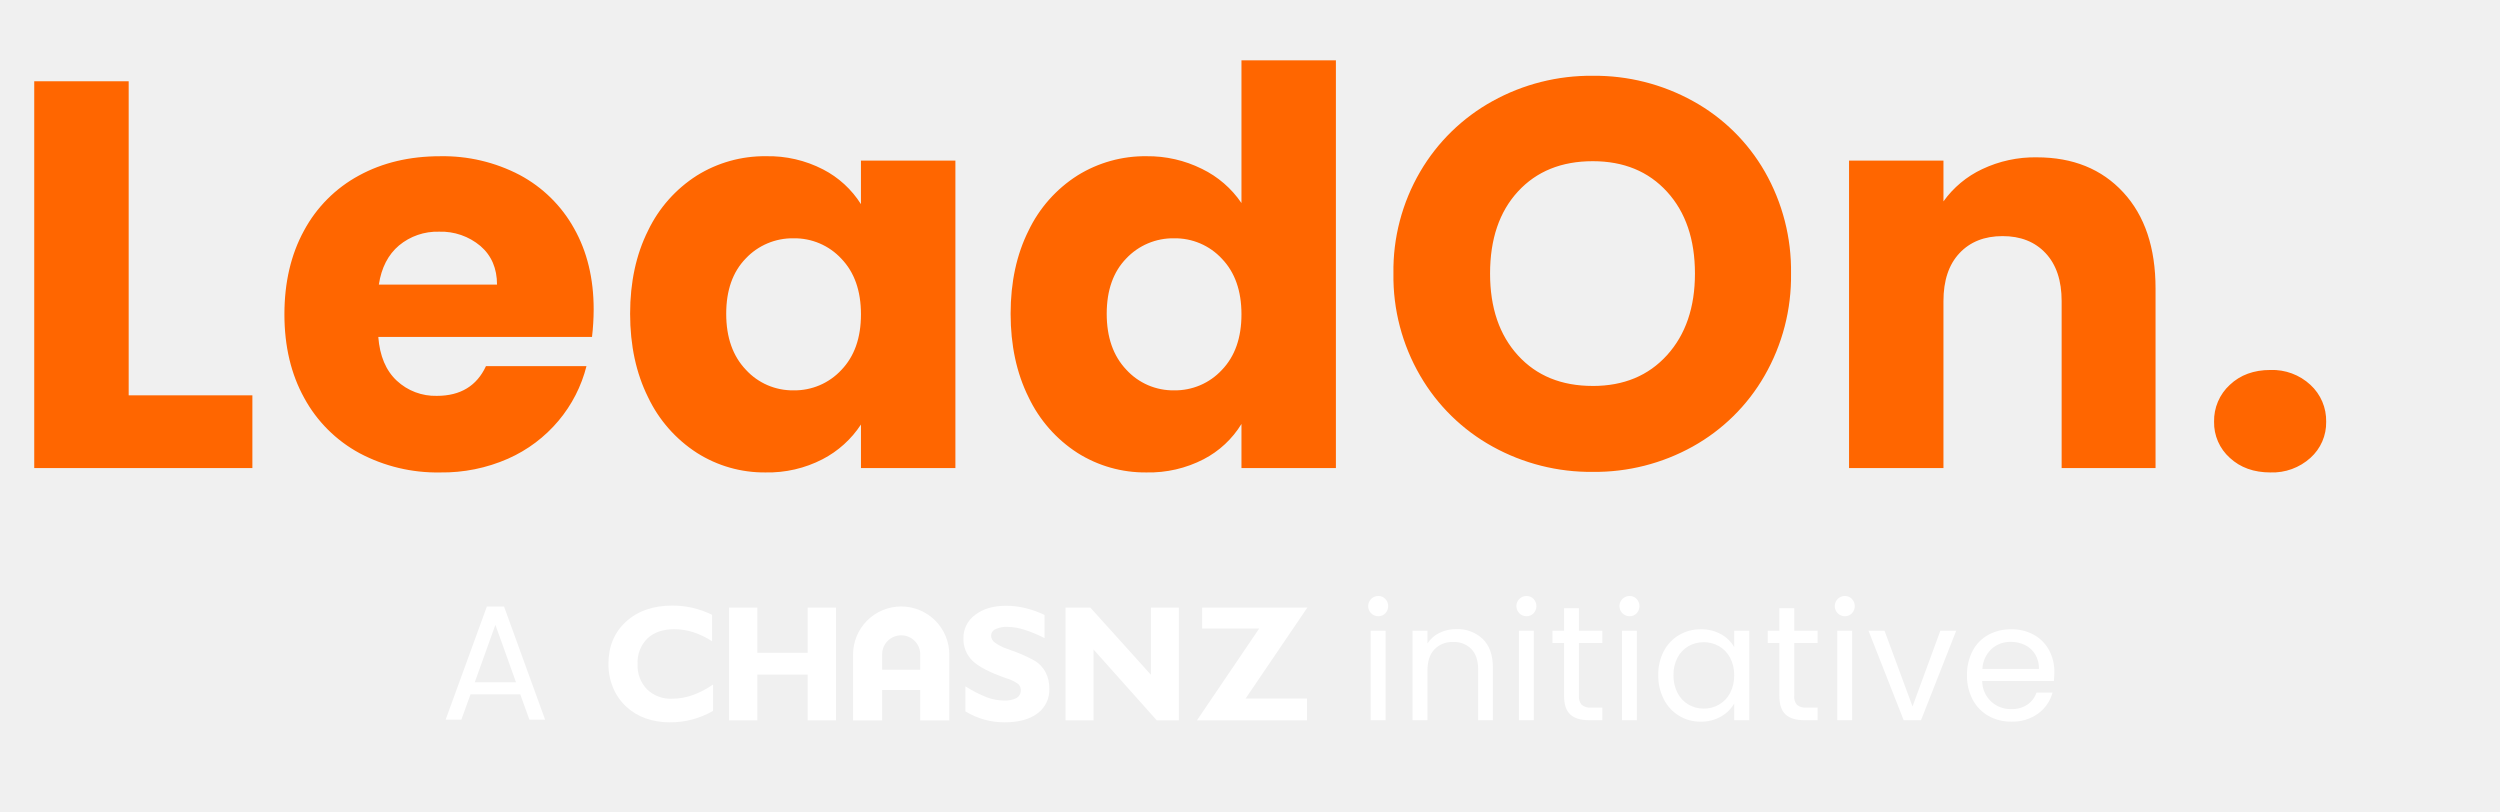
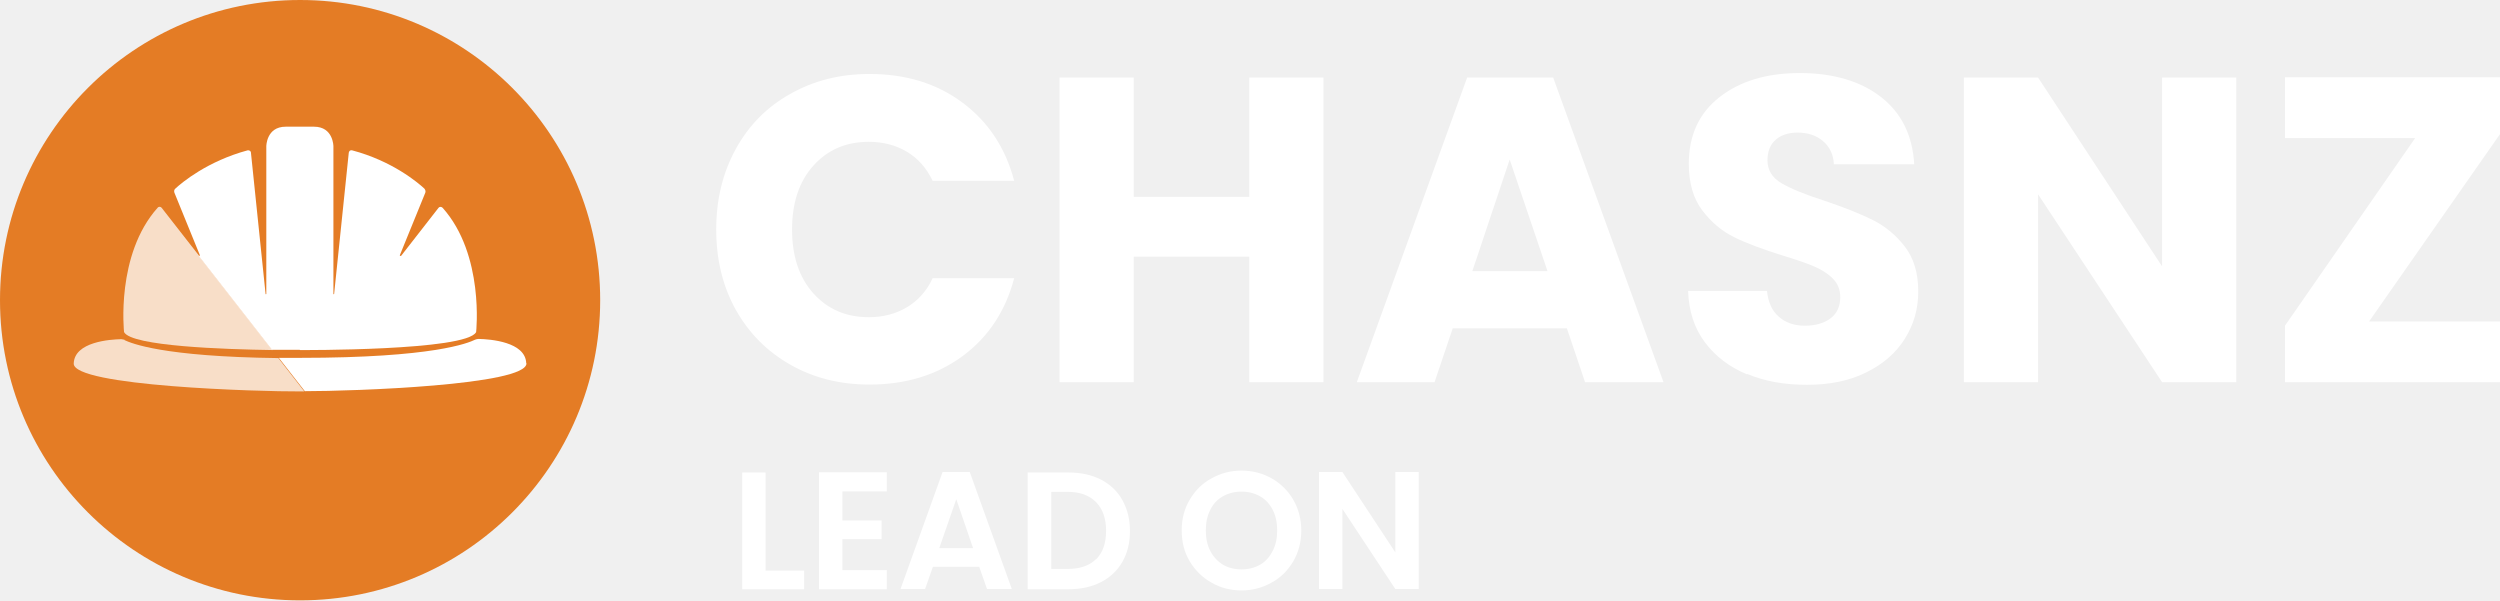
- <svg xmlns="http://www.w3.org/2000/svg" width="299" height="97" viewBox="0 0 299 97" fill="none">
-   <g clip-path="url(#clip0_503_1447)">
-     <path d="M15.39 47.279H30.185V55.977H4.095V9.722H15.39V47.279ZM71.003 37.001C71 38.102 70.934 39.202 70.805 40.295H45.244C45.42 42.579 46.157 44.325 47.456 45.533C48.753 46.741 50.472 47.391 52.245 47.345C55.063 47.345 57.023 46.159 58.123 43.787H70.144C69.538 46.184 68.398 48.414 66.809 50.31C65.17 52.268 63.102 53.824 60.765 54.858C58.208 55.984 55.437 56.546 52.641 56.505C49.283 56.567 45.964 55.773 42.998 54.199C40.204 52.686 37.91 50.398 36.393 47.61C34.808 44.754 34.016 41.415 34.016 37.594C34.016 33.772 34.797 30.434 36.36 27.58C37.858 24.79 40.143 22.499 42.932 20.991C45.75 19.453 48.987 18.685 52.641 18.685C55.95 18.623 59.222 19.393 62.154 20.925C64.894 22.386 67.152 24.604 68.658 27.315C70.221 30.082 71.003 33.311 71.003 37.001ZM59.444 34.036C59.444 32.102 58.784 30.564 57.463 29.423C56.082 28.26 54.316 27.649 52.509 27.71C50.765 27.658 49.062 28.244 47.721 29.358C46.422 30.456 45.618 32.015 45.31 34.036H59.444ZM75.362 37.528C75.362 33.75 76.078 30.434 77.509 27.578C78.8 24.88 80.826 22.597 83.354 20.989C85.829 19.45 88.694 18.649 91.61 18.683C93.986 18.631 96.336 19.175 98.446 20.265C100.299 21.221 101.86 22.654 102.969 24.416V19.21H114.265V55.977H102.971V50.772C101.824 52.526 100.243 53.956 98.38 54.923C96.27 56.013 93.92 56.556 91.544 56.504C88.645 56.531 85.8 55.719 83.354 54.165C80.823 52.532 78.799 50.228 77.509 47.51C76.078 44.632 75.362 41.304 75.362 37.528ZM102.971 37.594C102.971 34.782 102.189 32.564 100.626 30.939C99.899 30.155 99.014 29.532 98.03 29.112C97.045 28.692 95.983 28.484 94.913 28.501C93.845 28.483 92.785 28.688 91.802 29.102C90.818 29.516 89.931 30.13 89.2 30.906C87.636 32.508 86.855 34.716 86.855 37.528C86.855 40.34 87.636 42.569 89.2 44.216C89.922 45.008 90.805 45.638 91.79 46.064C92.775 46.49 93.839 46.702 94.913 46.687C95.983 46.703 97.045 46.495 98.03 46.075C99.014 45.655 99.899 45.033 100.626 44.249C102.189 42.623 102.971 40.405 102.971 37.594ZM120.87 37.528C120.87 33.75 121.586 30.434 123.017 27.578C124.308 24.88 126.334 22.597 128.862 20.989C131.337 19.45 134.202 18.649 137.118 18.683C139.42 18.656 141.695 19.175 143.756 20.199C145.662 21.125 147.291 22.534 148.479 24.285V7.219H159.774V55.977H148.479V50.706C147.385 52.497 145.821 53.956 143.956 54.923C141.846 56.013 139.495 56.556 137.12 56.504C134.199 56.537 131.331 55.725 128.863 54.165C126.332 52.532 124.307 50.228 123.017 47.51C121.586 44.632 120.87 41.304 120.87 37.528ZM148.479 37.594C148.479 34.782 147.697 32.564 146.134 30.939C145.407 30.155 144.522 29.532 143.538 29.112C142.553 28.692 141.491 28.484 140.421 28.501C139.353 28.483 138.293 28.688 137.309 29.102C136.326 29.516 135.439 30.13 134.707 30.906C133.144 32.509 132.363 34.717 132.363 37.528C132.363 40.339 133.144 42.568 134.707 44.216C135.43 45.008 136.312 45.638 137.297 46.064C138.283 46.49 139.347 46.702 140.421 46.687C141.491 46.703 142.553 46.495 143.538 46.075C144.522 45.655 145.407 45.033 146.134 44.249C147.697 42.623 148.479 40.405 148.479 37.594ZM190.497 56.438C186.305 56.481 182.174 55.437 178.508 53.407C174.909 51.419 171.919 48.492 169.857 44.94C167.699 41.231 166.591 37.006 166.654 32.718C166.588 28.439 167.696 24.224 169.857 20.528C171.926 16.991 174.915 14.077 178.508 12.094C182.174 10.065 186.305 9.021 190.497 9.063C194.689 9.021 198.821 10.065 202.487 12.094C206.069 14.067 209.039 16.985 211.07 20.528C213.19 24.238 214.274 28.448 214.207 32.718C214.27 37.002 213.175 41.224 211.037 44.94C209 48.489 206.031 51.416 202.451 53.407C198.799 55.438 194.678 56.483 190.497 56.438ZM190.497 46.161C194.196 46.161 197.157 44.931 199.381 42.472C201.605 40.014 202.716 36.763 202.716 32.721C202.716 28.636 201.605 25.374 199.381 22.936C197.157 20.498 194.196 19.279 190.497 19.279C186.754 19.279 183.771 20.487 181.548 22.903C179.324 25.319 178.212 28.592 178.212 32.721C178.212 36.806 179.324 40.067 181.548 42.505C183.771 44.943 186.754 46.161 190.497 46.158V46.161ZM243.601 18.817C247.916 18.817 251.362 20.211 253.939 23.001C256.516 25.79 257.804 29.622 257.803 34.498V55.977H246.572V36.012C246.572 33.553 245.933 31.643 244.656 30.28C243.379 28.917 241.662 28.237 239.504 28.239C237.347 28.239 235.629 28.919 234.352 30.28C233.075 31.641 232.437 33.551 232.437 36.012V55.977H221.144V19.21H232.438V24.086C233.623 22.428 235.215 21.1 237.062 20.232C239.103 19.264 241.341 18.78 243.601 18.815V18.817ZM271.54 56.504C269.558 56.504 267.94 55.922 266.685 54.758C266.079 54.215 265.597 53.549 265.273 52.805C264.948 52.06 264.787 51.254 264.803 50.442C264.785 49.615 264.943 48.794 265.268 48.033C265.592 47.272 266.075 46.588 266.685 46.028C267.94 44.842 269.558 44.249 271.54 44.249C273.309 44.185 275.031 44.825 276.328 46.028C276.937 46.588 277.42 47.272 277.745 48.033C278.069 48.794 278.228 49.615 278.21 50.442C278.226 51.254 278.066 52.06 277.741 52.805C277.417 53.55 276.935 54.217 276.33 54.759C275.023 55.943 273.303 56.569 271.54 56.504Z" fill="#FF6600" />
-     <path d="M163.992 73.349C163.821 73.179 163.705 72.963 163.657 72.727C163.61 72.492 163.634 72.247 163.727 72.025C163.819 71.803 163.976 71.614 164.176 71.481C164.377 71.348 164.613 71.278 164.854 71.279C165.009 71.277 165.164 71.307 165.307 71.367C165.45 71.428 165.579 71.518 165.685 71.631C165.905 71.863 166.028 72.171 166.028 72.49C166.028 72.81 165.905 73.117 165.685 73.35C165.579 73.463 165.45 73.552 165.307 73.613C165.164 73.673 165.009 73.703 164.854 73.701C164.694 73.704 164.535 73.675 164.387 73.614C164.239 73.554 164.104 73.464 163.992 73.35M165.715 86.134H163.935V75.437H165.715V86.134Z" fill="white" />
-     <path d="M177.336 76.423C178.145 77.21 178.549 78.346 178.549 79.829V86.134H176.788V80.082C176.788 79.015 176.52 78.199 175.985 77.633C175.701 77.345 175.359 77.12 174.982 76.974C174.604 76.828 174.2 76.763 173.796 76.783C173.381 76.763 172.967 76.832 172.581 76.983C172.195 77.134 171.846 77.366 171.556 77.662C171.001 78.247 170.724 79.1 170.724 80.219V86.133H168.943V75.437H170.724V76.96C171.077 76.412 171.575 75.973 172.162 75.69C172.787 75.387 173.473 75.233 174.168 75.241C174.748 75.217 175.328 75.309 175.873 75.512C176.417 75.715 176.915 76.025 177.337 76.423" fill="white" />
-     <path d="M181.719 73.349C181.548 73.179 181.432 72.963 181.384 72.727C181.337 72.492 181.361 72.247 181.454 72.025C181.546 71.803 181.703 71.614 181.903 71.481C182.104 71.348 182.34 71.278 182.581 71.279C182.736 71.277 182.891 71.307 183.034 71.367C183.177 71.428 183.306 71.518 183.413 71.631C183.632 71.863 183.755 72.171 183.755 72.49C183.755 72.81 183.632 73.117 183.413 73.35C183.306 73.463 183.177 73.552 183.034 73.613C182.891 73.673 182.736 73.703 182.581 73.701C182.421 73.704 182.262 73.675 182.114 73.614C181.966 73.554 181.831 73.464 181.719 73.35M183.442 86.134H181.662V75.437H183.442V86.134Z" fill="white" />
-     <path d="M188.841 76.901V83.206C188.821 83.403 188.84 83.602 188.897 83.791C188.954 83.98 189.049 84.156 189.174 84.309C189.504 84.558 189.917 84.673 190.329 84.631H191.64V86.135H190.035C189.044 86.135 188.3 85.908 187.805 85.452C187.309 84.997 187.062 84.249 187.061 83.208V76.901H185.672V75.437H187.061V72.743H188.842V75.437H191.64V76.901H188.841Z" fill="white" />
-     <path d="M194.046 73.349C193.875 73.179 193.758 72.963 193.711 72.727C193.663 72.492 193.687 72.247 193.78 72.025C193.872 71.803 194.029 71.614 194.23 71.481C194.43 71.348 194.666 71.278 194.907 71.279C195.063 71.277 195.217 71.307 195.36 71.367C195.503 71.428 195.632 71.518 195.739 71.631C195.958 71.863 196.081 72.171 196.081 72.49C196.081 72.81 195.958 73.117 195.739 73.35C195.632 73.463 195.503 73.552 195.36 73.613C195.217 73.673 195.063 73.703 194.907 73.701C194.747 73.704 194.588 73.675 194.44 73.614C194.292 73.554 194.158 73.464 194.046 73.35M195.769 86.134H193.988V75.437H195.769V86.134Z" fill="white" />
-     <path d="M198.996 77.866C199.414 77.067 200.049 76.4 200.827 75.943C201.613 75.487 202.508 75.251 203.417 75.263C204.272 75.242 205.117 75.451 205.863 75.868C206.508 76.226 207.042 76.752 207.409 77.391V75.439H209.209V86.135H207.409V84.144C207.032 84.793 206.488 85.329 205.834 85.696C205.092 86.117 204.25 86.33 203.397 86.311C202.487 86.323 201.591 86.079 200.813 85.608C200.035 85.132 199.406 84.449 198.994 83.637C198.538 82.742 198.31 81.751 198.328 80.748C198.306 79.748 198.535 78.758 198.994 77.869M206.918 78.659C206.616 78.086 206.158 77.609 205.597 77.283C205.04 76.971 204.412 76.806 203.774 76.805C203.135 76.803 202.507 76.964 201.948 77.273C201.39 77.596 200.936 78.07 200.637 78.64C200.299 79.29 200.13 80.015 200.148 80.748C200.13 81.49 200.298 82.224 200.637 82.885C200.935 83.46 201.389 83.941 201.948 84.27C202.5 84.591 203.129 84.756 203.767 84.749C204.41 84.755 205.042 84.59 205.598 84.27C206.161 83.943 206.619 83.462 206.919 82.885C207.257 82.231 207.425 81.503 207.408 80.767C207.426 80.035 207.257 79.309 206.919 78.659" fill="white" />
-     <path d="M214.591 76.901V83.206C214.57 83.403 214.589 83.602 214.646 83.791C214.704 83.98 214.798 84.156 214.923 84.309C215.254 84.558 215.666 84.673 216.078 84.631H217.389V86.135H215.784C214.793 86.135 214.049 85.908 213.554 85.452C213.058 84.997 212.81 84.249 212.81 83.208V76.901H211.421V75.437H212.81V72.743H214.591V75.437H217.389V76.901H214.591Z" fill="white" />
-     <path d="M219.796 73.349C219.625 73.179 219.508 72.963 219.461 72.727C219.413 72.492 219.437 72.247 219.53 72.025C219.622 71.803 219.779 71.614 219.98 71.481C220.18 71.348 220.416 71.278 220.657 71.279C220.813 71.277 220.967 71.307 221.11 71.367C221.253 71.428 221.382 71.518 221.489 71.631C221.709 71.863 221.832 72.171 221.832 72.49C221.832 72.81 221.709 73.117 221.489 73.35C221.382 73.463 221.253 73.552 221.11 73.613C220.967 73.673 220.813 73.703 220.657 73.701C220.497 73.704 220.338 73.675 220.19 73.614C220.042 73.554 219.908 73.464 219.796 73.35M221.519 86.134H219.738V75.437H221.519V86.134Z" fill="white" />
-     <path d="M228.737 84.494L232.064 75.437H233.962L229.755 86.134H227.68L223.474 75.437H225.391L228.737 84.494Z" fill="white" />
-     <path d="M245.642 81.449H237.072C237.072 81.9 237.163 82.346 237.34 82.76C237.516 83.175 237.775 83.55 238.1 83.864C238.424 84.177 238.809 84.422 239.231 84.584C239.652 84.746 240.102 84.821 240.554 84.806C241.236 84.831 241.91 84.644 242.481 84.269C242.989 83.921 243.37 83.418 243.567 82.835H245.485C245.212 83.841 244.604 84.725 243.762 85.341C242.829 86.008 241.7 86.349 240.553 86.308C239.599 86.324 238.658 86.089 237.825 85.626C237.023 85.171 236.368 84.497 235.937 83.683C235.466 82.784 235.23 81.78 235.252 80.765C235.229 79.756 235.458 78.756 235.918 77.857C236.338 77.047 236.988 76.378 237.786 75.934C238.635 75.474 239.589 75.242 240.555 75.261C241.497 75.242 242.429 75.471 243.255 75.924C244.02 76.349 244.648 76.983 245.065 77.751C245.497 78.558 245.715 79.461 245.701 80.376C245.7 80.735 245.68 81.093 245.642 81.45M243.412 78.259C243.12 77.778 242.695 77.392 242.189 77.146C241.655 76.888 241.069 76.758 240.477 76.766C239.628 76.747 238.805 77.055 238.178 77.625C237.521 78.249 237.132 79.103 237.092 80.007H243.862C243.879 79.394 243.723 78.789 243.412 78.26" fill="white" />
-     <path d="M62.222 83.045H56.274L55.178 86.07H53.298L58.229 72.543H60.284L65.195 86.07H63.316L62.222 83.045ZM61.714 81.6L59.248 74.729L56.782 81.6H61.714Z" fill="white" />
-     <path d="M74.871 74.351C73.468 75.633 72.768 77.322 72.769 79.418C72.761 80.376 72.944 81.327 73.308 82.215C73.66 83.076 74.192 83.851 74.869 84.49C75.539 85.117 76.331 85.599 77.195 85.909C78.13 86.237 79.116 86.399 80.108 86.389C81.924 86.406 83.71 85.933 85.279 85.02V81.869C84.525 82.399 83.703 82.827 82.835 83.139C82.05 83.419 81.223 83.563 80.39 83.566C79.837 83.594 79.284 83.508 78.765 83.314C78.246 83.12 77.773 82.822 77.375 82.438C76.993 82.037 76.697 81.562 76.504 81.043C76.312 80.524 76.227 79.972 76.254 79.419C76.223 78.856 76.312 78.293 76.514 77.766C76.716 77.239 77.028 76.761 77.428 76.362C78.21 75.622 79.286 75.252 80.648 75.252C81.416 75.254 82.179 75.374 82.91 75.61C83.705 75.869 84.462 76.233 85.16 76.693V73.527C84.418 73.164 83.638 72.886 82.834 72.698C82.043 72.516 81.234 72.426 80.422 72.428C78.123 72.428 76.272 73.069 74.87 74.35" fill="white" />
-     <path d="M102.027 78.318V86.16H105.504V82.526H110.059V86.162H113.536V78.319C113.542 77.562 113.398 76.81 113.111 76.109C112.825 75.407 112.402 74.769 111.867 74.231C111.332 73.693 110.695 73.266 109.994 72.975C109.293 72.683 108.541 72.533 107.782 72.533C107.022 72.533 106.27 72.683 105.569 72.975C104.868 73.266 104.231 73.693 103.696 74.231C103.162 74.769 102.739 75.407 102.452 76.109C102.166 76.81 102.021 77.562 102.027 78.319M110.059 80.103H105.504V78.228C105.512 77.63 105.755 77.06 106.181 76.64C106.607 76.22 107.182 75.984 107.782 75.984C108.381 75.984 108.956 76.22 109.382 76.64C109.808 77.06 110.051 77.63 110.059 78.228L110.059 80.103Z" fill="white" />
-     <path d="M143.772 72.666V75.173H150.597C148.116 78.832 145.636 82.491 143.158 86.15H156.319V83.545H148.973L156.36 72.665L143.772 72.666Z" fill="white" />
-     <path d="M137.652 72.666V80.706L130.403 72.666H127.438V86.151H130.783V77.678L138.347 86.151H140.996V72.666H137.652Z" fill="white" />
-     <path d="M116.643 73.528C116.196 73.846 115.834 74.268 115.587 74.757C115.341 75.246 115.217 75.787 115.226 76.335C115.21 76.835 115.298 77.332 115.485 77.796C115.672 78.26 115.954 78.681 116.312 79.03C117.038 79.734 118.365 80.424 120.291 81.101C120.822 81.248 121.325 81.484 121.776 81.801C121.892 81.915 121.98 82.055 122.035 82.208C122.089 82.361 122.107 82.525 122.089 82.687C122.07 82.849 122.015 83.004 121.928 83.141C121.841 83.279 121.723 83.394 121.584 83.48C121.116 83.709 120.597 83.813 120.076 83.783C119.381 83.776 118.692 83.649 118.041 83.407C117.14 83.053 116.277 82.61 115.464 82.085V85.079C116.873 85.945 118.497 86.399 120.151 86.39C121.828 86.39 123.139 86.034 124.084 85.321C124.542 84.983 124.911 84.539 125.157 84.026C125.404 83.514 125.521 82.949 125.499 82.382C125.515 81.693 125.362 81.011 125.051 80.397C124.743 79.822 124.284 79.341 123.723 79.008C122.835 78.522 121.907 78.112 120.949 77.784C120.685 77.688 120.486 77.616 120.358 77.564C119.866 77.402 119.403 77.161 118.988 76.852C118.856 76.763 118.746 76.644 118.668 76.506C118.589 76.368 118.543 76.213 118.533 76.055C118.532 75.887 118.579 75.722 118.669 75.581C118.759 75.439 118.888 75.326 119.04 75.256C119.5 75.043 120.006 74.947 120.512 74.976C121.181 74.988 121.845 75.099 122.481 75.305C123.324 75.572 124.141 75.911 124.925 76.319V73.548C124.193 73.196 123.426 72.921 122.636 72.729C121.88 72.543 121.105 72.449 120.327 72.449C118.813 72.449 117.585 72.808 116.642 73.528" fill="white" />
-     <path d="M96.596 72.666V78.076H90.579V72.666H87.195V86.151H90.579V80.683H96.596V86.151H99.982V72.666H96.596Z" fill="white" />
+ <svg xmlns="http://www.w3.org/2000/svg" width="279" height="67" viewBox="0 0 279 67" fill="none">
+   <g clip-path="url(#clip0_681_2121)">
+     <path d="M82.118 16.618C83.568 13.98 85.599 11.923 88.209 10.472C90.82 8.995 93.747 8.256 97.043 8.256C101.078 8.256 104.533 9.311 107.407 11.448C110.281 13.585 112.206 16.486 113.182 20.179H104.084C103.399 18.755 102.449 17.673 101.21 16.935C99.971 16.196 98.546 15.827 96.964 15.827C94.406 15.827 92.35 16.724 90.767 18.491C89.185 20.258 88.394 22.632 88.394 25.613C88.394 28.594 89.185 30.968 90.767 32.735C92.35 34.502 94.406 35.399 96.964 35.399C98.546 35.399 99.971 35.03 101.21 34.291C102.449 33.553 103.425 32.471 104.084 31.047H113.182C112.206 34.74 110.281 37.641 107.407 39.752C104.533 41.862 101.078 42.917 97.043 42.917C93.747 42.917 90.794 42.178 88.209 40.701C85.599 39.224 83.594 37.193 82.118 34.581C80.667 31.97 79.929 28.989 79.929 25.613C79.929 22.237 80.667 19.256 82.118 16.618Z" fill="white" />
+     <path d="M147.701 8.652V42.653H139.421V28.646H126.526V42.653H118.245V8.652H126.526V21.973H139.421V8.652H147.701Z" fill="white" />
+     <path d="M174.81 36.639H162.126L160.095 42.653H151.419L163.734 8.652H173.333L185.648 42.653H176.893L174.863 36.639H174.81ZM172.7 30.255L168.481 17.805L164.315 30.255H172.7Z" fill="white" />
+     <path d="M194.983 41.783C193.006 40.965 191.45 39.778 190.263 38.195C189.077 36.613 188.47 34.714 188.391 32.471H197.199C197.33 33.737 197.752 34.687 198.517 35.346C199.256 36.006 200.231 36.349 201.418 36.349C202.605 36.349 203.607 36.059 204.319 35.505C205.031 34.951 205.373 34.16 205.373 33.157C205.373 32.313 205.083 31.627 204.53 31.073C203.976 30.519 203.264 30.071 202.446 29.728C201.629 29.385 200.442 28.963 198.939 28.515C196.75 27.829 194.957 27.169 193.559 26.484C192.162 25.798 190.975 24.795 189.973 23.477C188.971 22.158 188.47 20.417 188.47 18.28C188.47 15.115 189.604 12.635 191.898 10.841C194.192 9.048 197.172 8.151 200.864 8.151C204.556 8.151 207.641 9.048 209.936 10.841C212.23 12.635 213.443 15.141 213.627 18.333H204.661C204.609 17.225 204.187 16.381 203.448 15.748C202.71 15.115 201.761 14.798 200.6 14.798C199.598 14.798 198.781 15.062 198.174 15.589C197.568 16.117 197.251 16.882 197.251 17.884C197.251 18.992 197.779 19.836 198.807 20.443C199.836 21.05 201.444 21.709 203.659 22.421C205.848 23.16 207.641 23.872 209.013 24.558C210.384 25.244 211.571 26.22 212.573 27.512C213.575 28.805 214.076 30.467 214.076 32.498C214.076 34.529 213.575 36.191 212.599 37.773C211.623 39.356 210.173 40.622 208.301 41.545C206.428 42.495 204.213 42.943 201.655 42.943C199.097 42.943 196.935 42.548 194.983 41.73V41.783Z" fill="white" />
+     <path d="M249.57 42.653H241.29L227.446 21.683V42.653H219.165V8.652H227.446L241.29 29.728V8.652H249.57V42.653Z" fill="white" />
+     <path d="M264.391 35.874H279.026V42.653H255.003V36.349L269.533 15.405H255.003V8.625H279.026V14.93L264.391 35.874Z" fill="white" />
+     <path d="M85.44 63.676H89.739V65.76H82.83V52.73H85.44V63.703V63.676Z" fill="white" />
+     <path d="M94.011 54.813V58.084H98.388V60.168H94.011V63.624H98.969V65.76H91.4V52.703H98.969V54.84H94.011V54.813Z" fill="white" />
+     <path d="M109.306 63.254H104.111L103.241 65.734H100.498L105.192 52.677H108.225L112.919 65.734H110.15L109.279 63.254H109.306ZM108.594 61.17L106.721 55.71L104.823 61.17H108.594Z" fill="white" />
+     <path d="M122.86 53.521C123.889 54.048 124.706 54.813 125.26 55.816C125.814 56.818 126.104 57.952 126.104 59.271C126.104 60.59 125.814 61.724 125.26 62.7C124.706 63.676 123.889 64.441 122.86 64.969C121.832 65.496 120.619 65.76 119.247 65.76H114.685V52.73H119.247C120.619 52.73 121.832 52.993 122.86 53.521ZM122.333 62.41C123.071 61.672 123.44 60.617 123.44 59.245C123.44 57.873 123.071 56.818 122.333 56.053C121.594 55.288 120.54 54.892 119.168 54.892H117.322V63.492H119.168C120.54 63.492 121.594 63.122 122.333 62.384V62.41Z" fill="white" />
+     <path d="M135.202 65.022C134.173 64.441 133.382 63.65 132.776 62.648C132.169 61.645 131.879 60.485 131.879 59.192C131.879 57.9 132.169 56.792 132.776 55.763C133.382 54.734 134.173 53.943 135.202 53.389C136.23 52.809 137.338 52.519 138.551 52.519C139.764 52.519 140.898 52.809 141.926 53.389C142.928 53.969 143.746 54.761 144.326 55.763C144.906 56.765 145.222 57.926 145.222 59.192C145.222 60.458 144.932 61.619 144.326 62.648C143.719 63.676 142.928 64.468 141.9 65.022C140.871 65.602 139.764 65.892 138.551 65.892C137.338 65.892 136.204 65.602 135.202 65.022ZM140.634 63.017C141.24 62.674 141.689 62.147 142.032 61.487C142.374 60.828 142.533 60.063 142.533 59.192C142.533 58.322 142.374 57.557 142.032 56.897C141.689 56.238 141.24 55.737 140.634 55.394C140.027 55.051 139.342 54.866 138.551 54.866C137.76 54.866 137.074 55.051 136.467 55.394C135.861 55.737 135.386 56.238 135.07 56.897C134.727 57.557 134.569 58.322 134.569 59.192C134.569 60.063 134.727 60.828 135.07 61.487C135.413 62.147 135.887 62.648 136.467 63.017C137.074 63.36 137.76 63.544 138.551 63.544C139.342 63.544 140.027 63.36 140.634 63.017Z" fill="white" />
+     <path d="M158.329 65.734H155.718L149.811 56.792V65.734H147.2V52.677H149.811L155.718 61.645V52.677H158.329V65.734Z" fill="white" />
+     <path d="M33.49 67C51.987 67 66.981 52.002 66.981 33.5C66.981 14.998 51.987 0 33.49 0C14.994 0 0 14.998 0 33.5C0 52.002 14.994 67 33.49 67Z" fill="#E47C25" />
+     <path d="M33.49 39.066C33.49 39.066 52.055 39.171 53.136 37.061C53.136 37.061 54.086 28.436 49.392 23.186C49.26 23.054 49.049 23.054 48.944 23.186L44.751 28.567C44.751 28.567 44.593 28.567 44.619 28.488L47.467 21.498C47.52 21.34 47.467 21.182 47.361 21.05C46.623 20.364 43.775 17.963 39.292 16.776C39.107 16.724 38.949 16.856 38.923 17.04L37.288 32.814C37.288 32.814 37.209 32.867 37.209 32.814V16.328C37.209 16.328 37.209 14.139 35.046 14.139H31.882C29.72 14.139 29.72 16.328 29.72 16.328V32.814C29.72 32.814 29.64 32.867 29.64 32.814L28.005 17.04C28.005 16.856 27.821 16.75 27.636 16.776C23.153 17.99 20.305 20.364 19.567 21.05C19.435 21.155 19.409 21.34 19.461 21.498L22.309 28.488C22.309 28.488 22.23 28.62 22.177 28.567L17.985 23.186L30.352 39.039C32.198 39.039 33.438 39.039 33.438 39.039L33.49 39.066Z" fill="white" />
+     <path opacity="0.75" d="M30.405 39.039L18.037 23.186C17.932 23.054 17.721 23.028 17.589 23.186C12.895 28.435 13.845 37.061 13.845 37.061C14.662 38.644 25.105 38.987 30.431 39.066L30.405 39.039Z" fill="white" />
+     <path opacity="0.75" d="M13.924 37.932C13.924 37.932 13.66 37.852 13.528 37.852C12.289 37.879 8.307 38.143 8.228 40.569C8.149 43.102 29.008 43.708 33.464 43.682C33.622 43.682 33.781 43.682 33.965 43.682L31.064 39.963C18.117 39.804 14.636 38.301 13.897 37.958L13.924 37.932Z" fill="white" />
+     <path d="M58.727 40.543C58.648 38.143 54.692 37.852 53.427 37.826C53.295 37.826 53.163 37.852 53.031 37.905C52.266 38.275 48.39 39.936 33.49 39.936C32.647 39.936 31.856 39.936 31.117 39.936L34.018 43.656C39.371 43.656 58.806 42.996 58.754 40.543H58.727Z" fill="white" />
  </g>
  <defs>
-     <clipPath id="clip0_503_1447">
-       <rect width="299" height="97" fill="white" />
+     <clipPath id="clip0_681_2121">
+       <rect width="279" height="67" fill="white" />
    </clipPath>
  </defs>
</svg>
